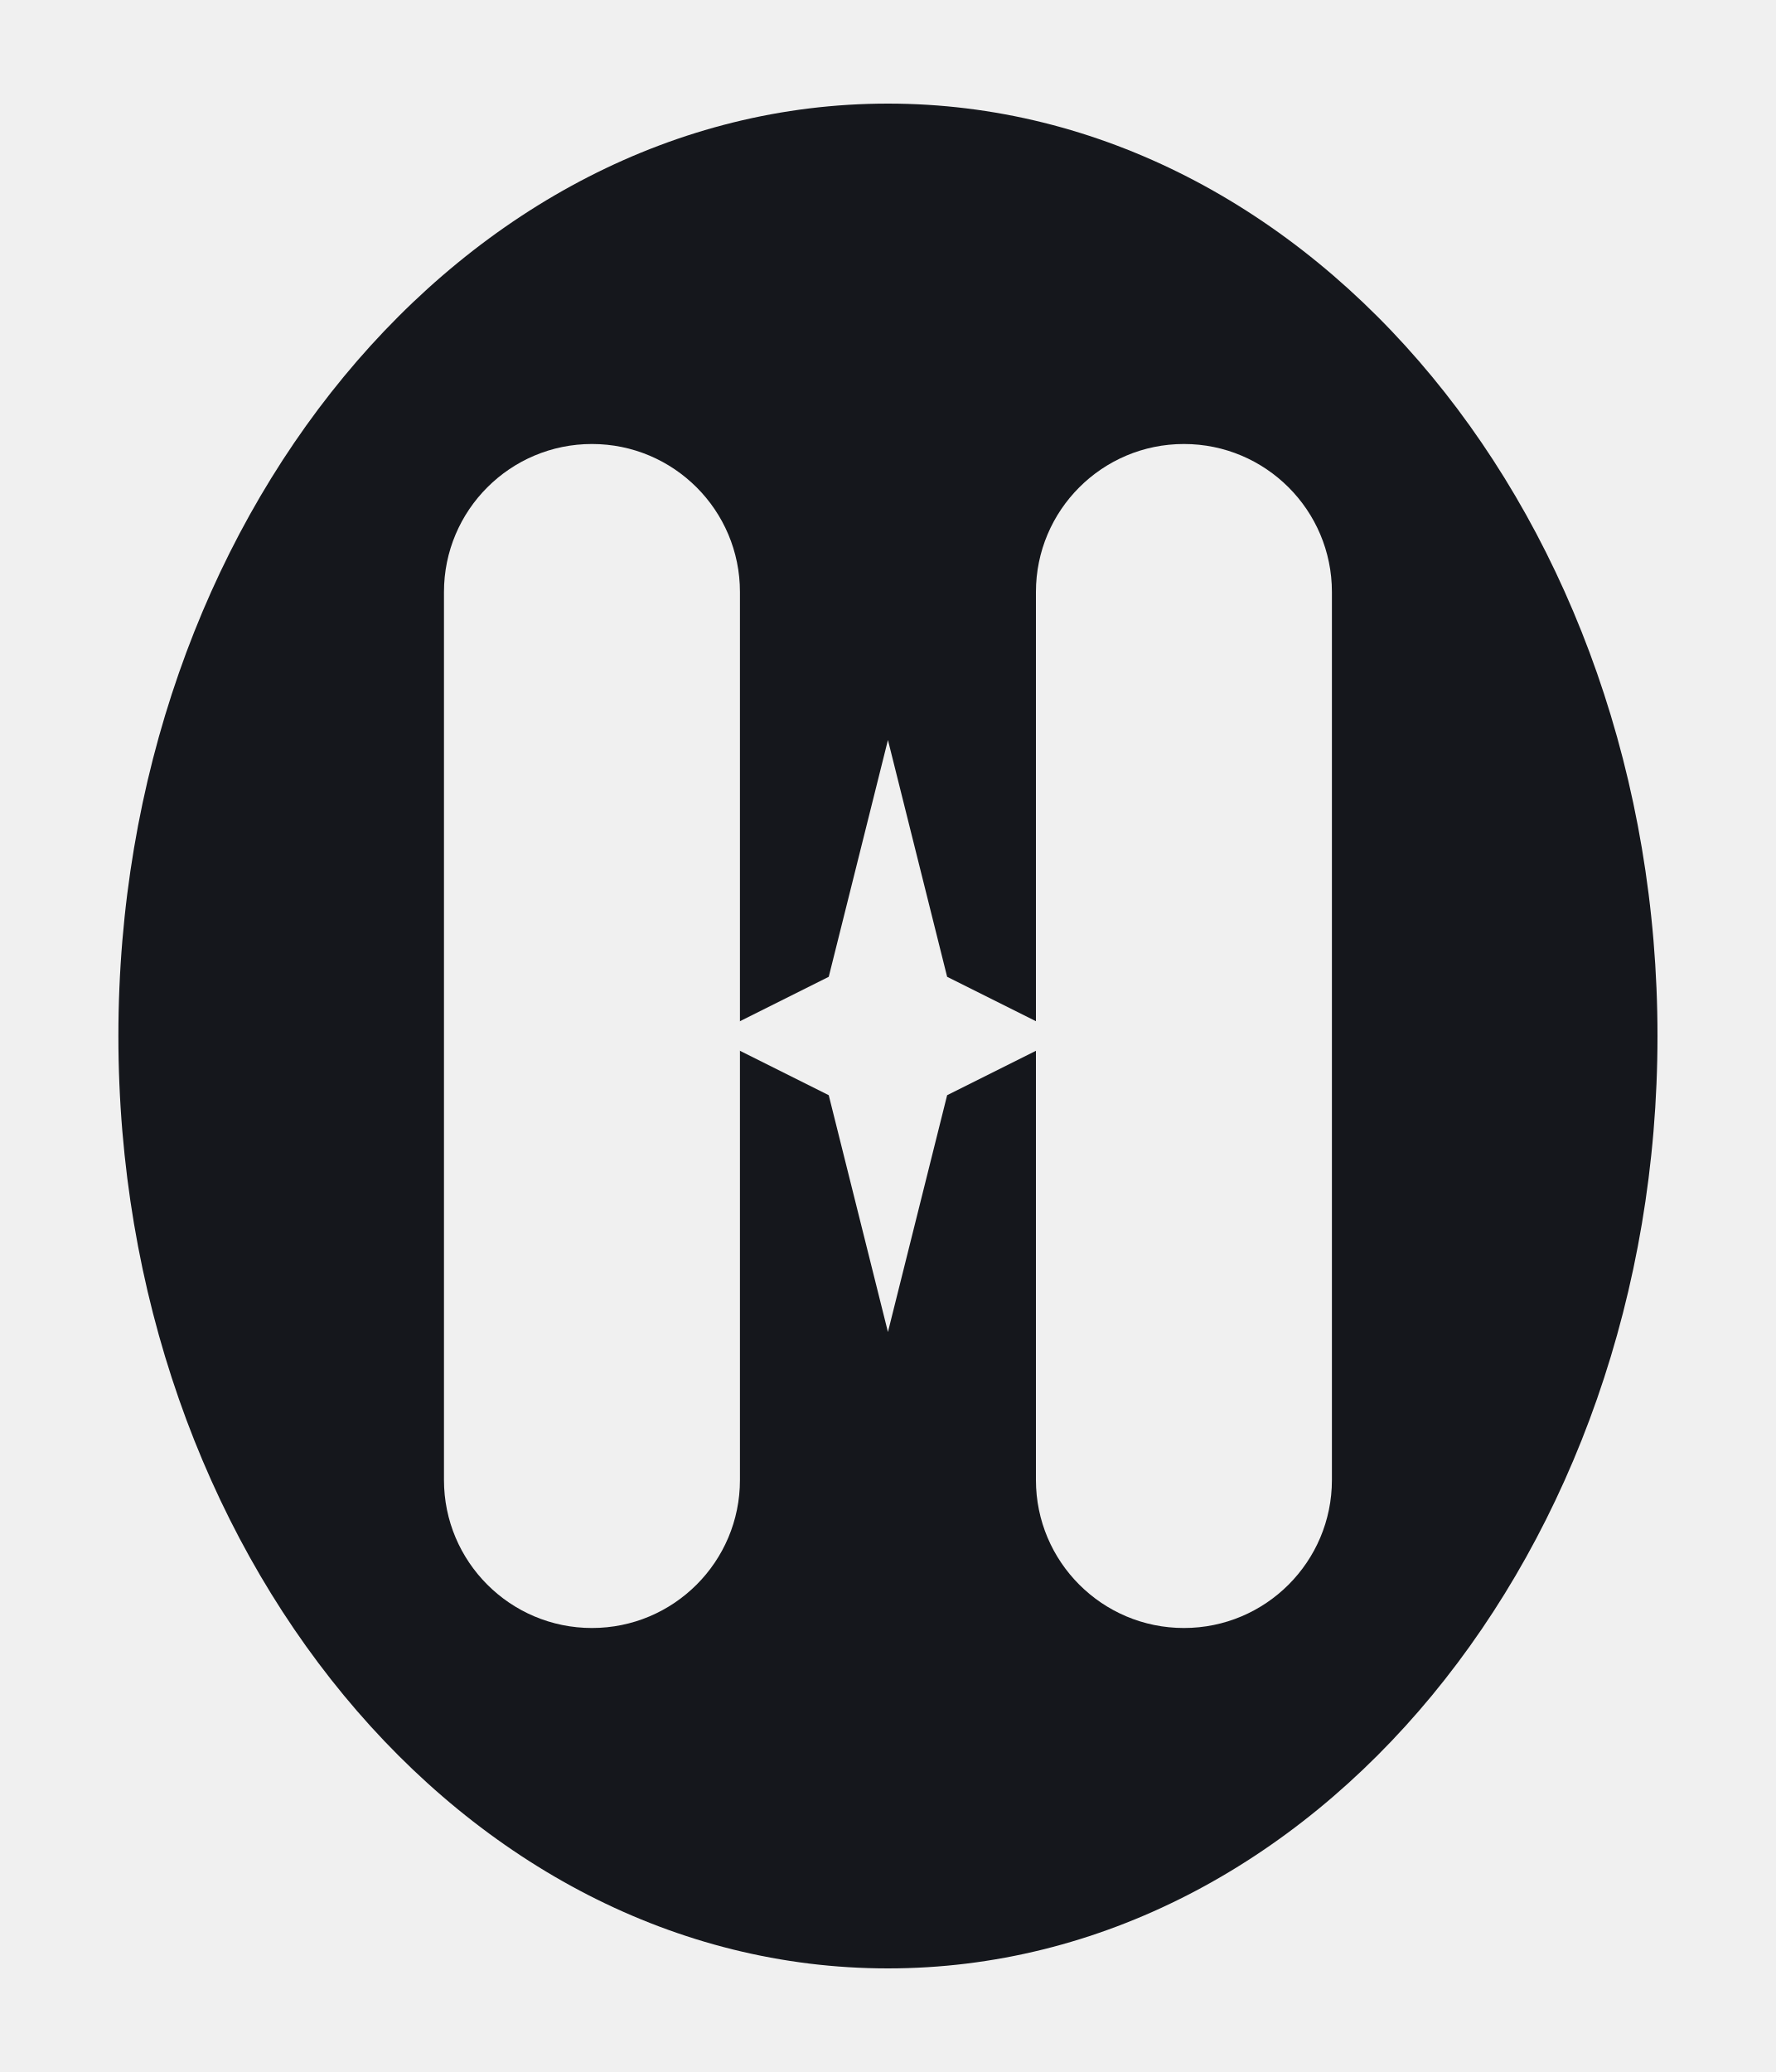
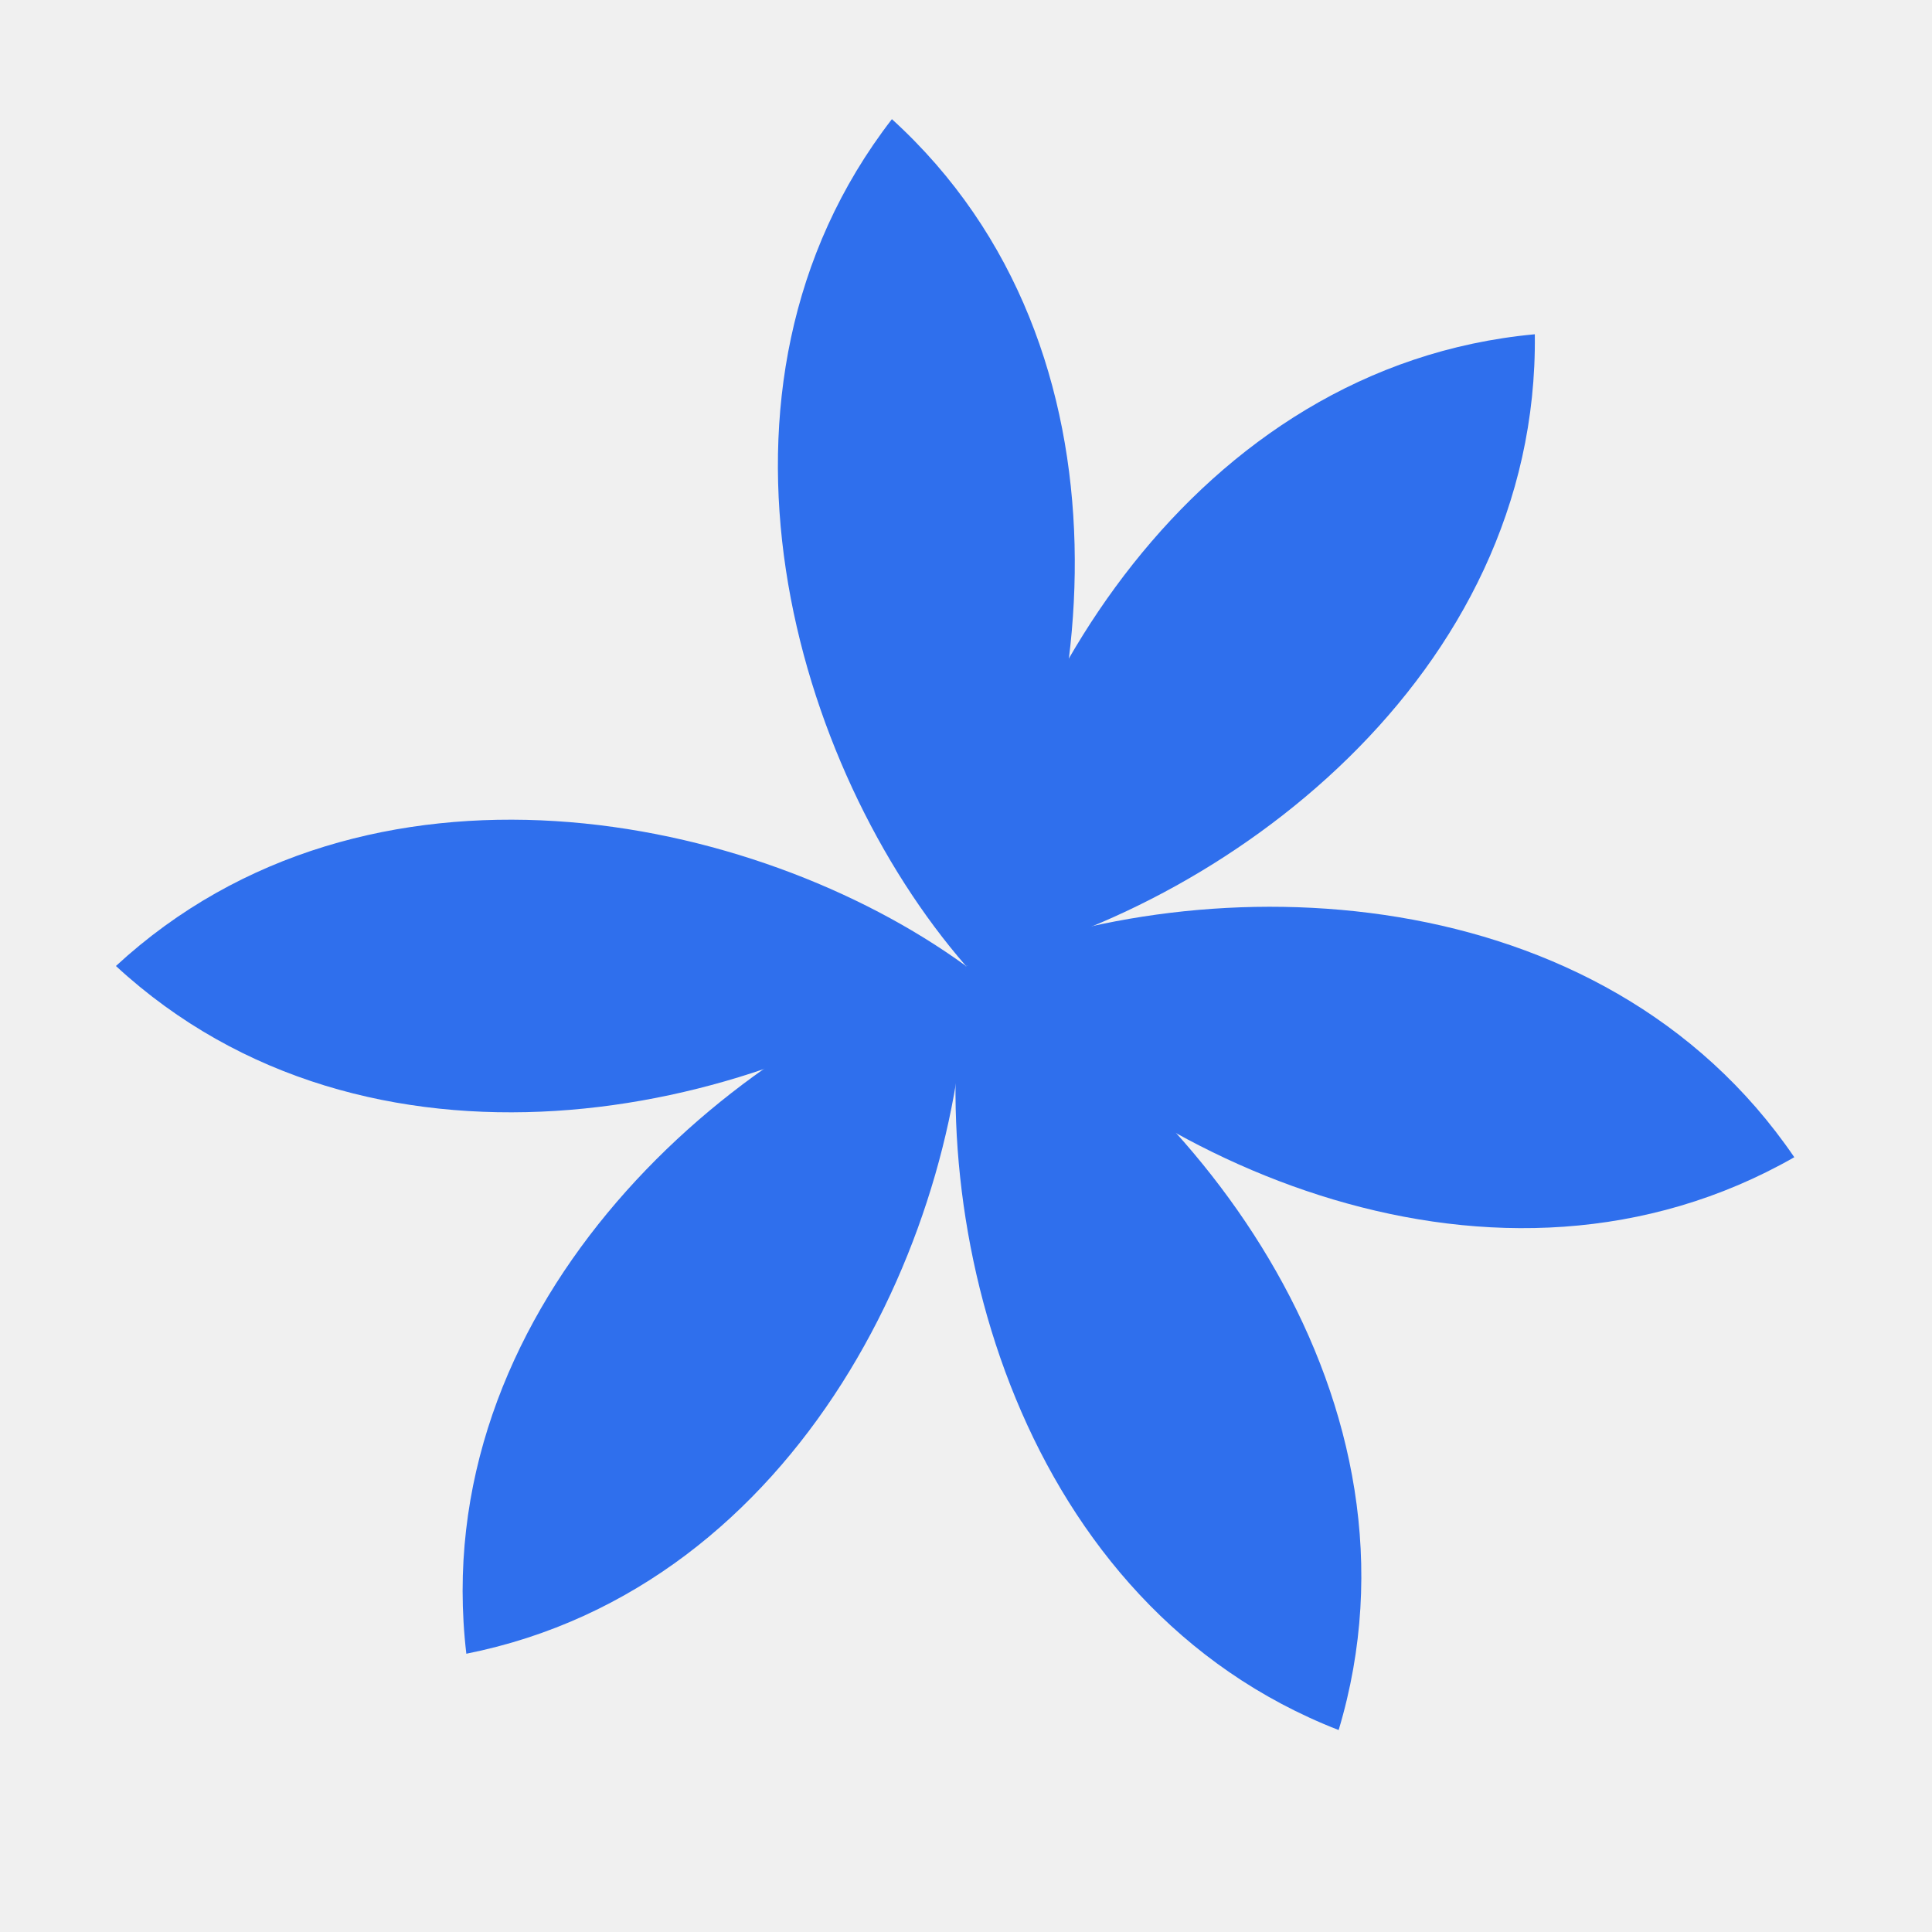
- <svg xmlns="http://www.w3.org/2000/svg" viewBox="0 0 120 140" width="120" height="140">
-   <mask id="k" maskUnits="userSpaceOnUse" x="0" y="0" width="120" height="140">
-     <ellipse cx="60" cy="70" rx="52" ry="63" fill="#fff" />
-     <rect x="30" y="30" width="20" height="80" rx="10" fill="#000" />
-     <rect x="70" y="30" width="20" height="80" rx="10" fill="#000" />
-     <path d="M60 50 L64 66 L72 70 L64 74 L60 90 L56 74 L48 70 L56 66 Z" fill="#000" />
-   </mask>
-   <rect width="120" height="140" fill="#15171C" mask="url(#k)" />
+ <svg xmlns="http://www.w3.org/2000/svg" viewBox="0 0 200 200" width="200" height="200">
+   <g transform="translate(100,100)" fill="#2F6FED">
+     <path d="M0,0 C22,-16 62,-24 88,0 C62,24 22,16 0,0 Z" transform="rotate(-95)" />
+     <path d="M0,0 C22,-16 62,-24 88,0 C62,24 22,16 0,0 Z" transform="rotate(-48)" />
+     <path d="M0,0 C22,-16 62,-24 88,0 C62,24 22,16 0,0 Z" transform="rotate(13)" />
+     <path d="M0,0 C22,-16 62,-24 88,0 C62,24 22,16 0,0 Z" transform="rotate(64)" />
+     <path d="M0,0 C22,-16 62,-24 88,0 C62,24 22,16 0,0 Z" transform="rotate(126)" />
+     <path d="M0,0 C22,-16 62,-24 88,0 C62,24 22,16 0,0 Z" transform="rotate(180)" />
+   </g>
</svg>
